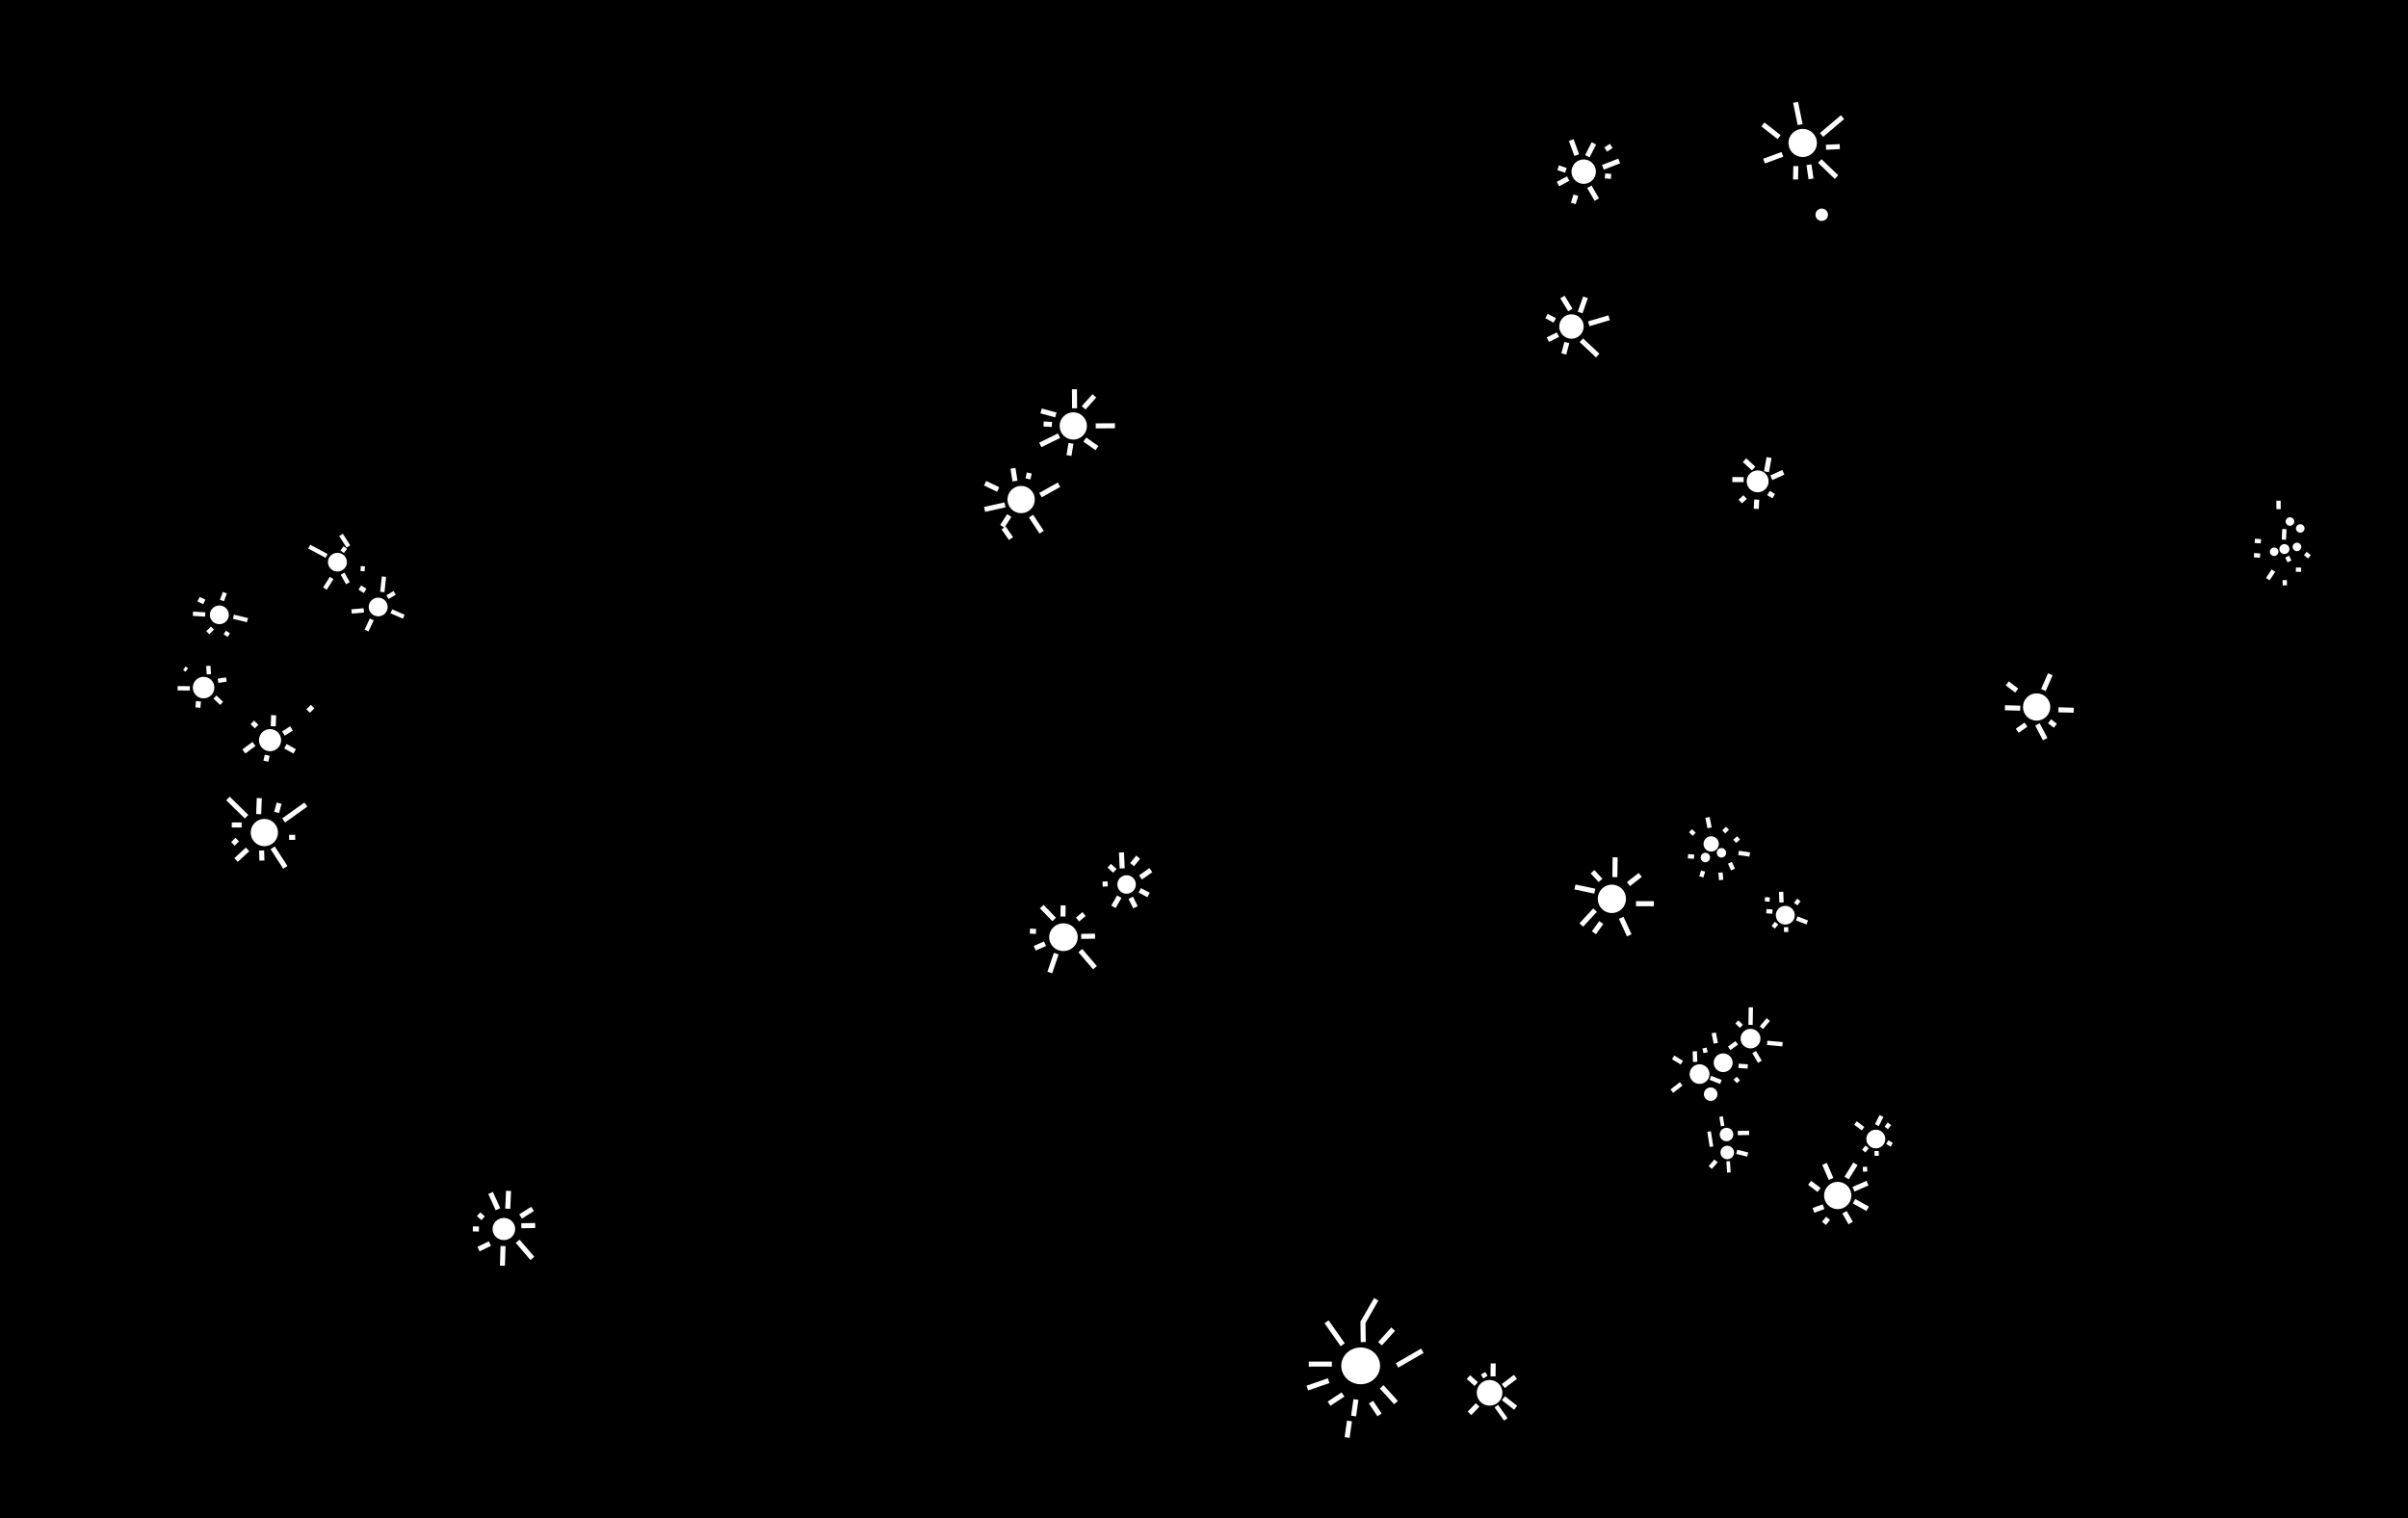
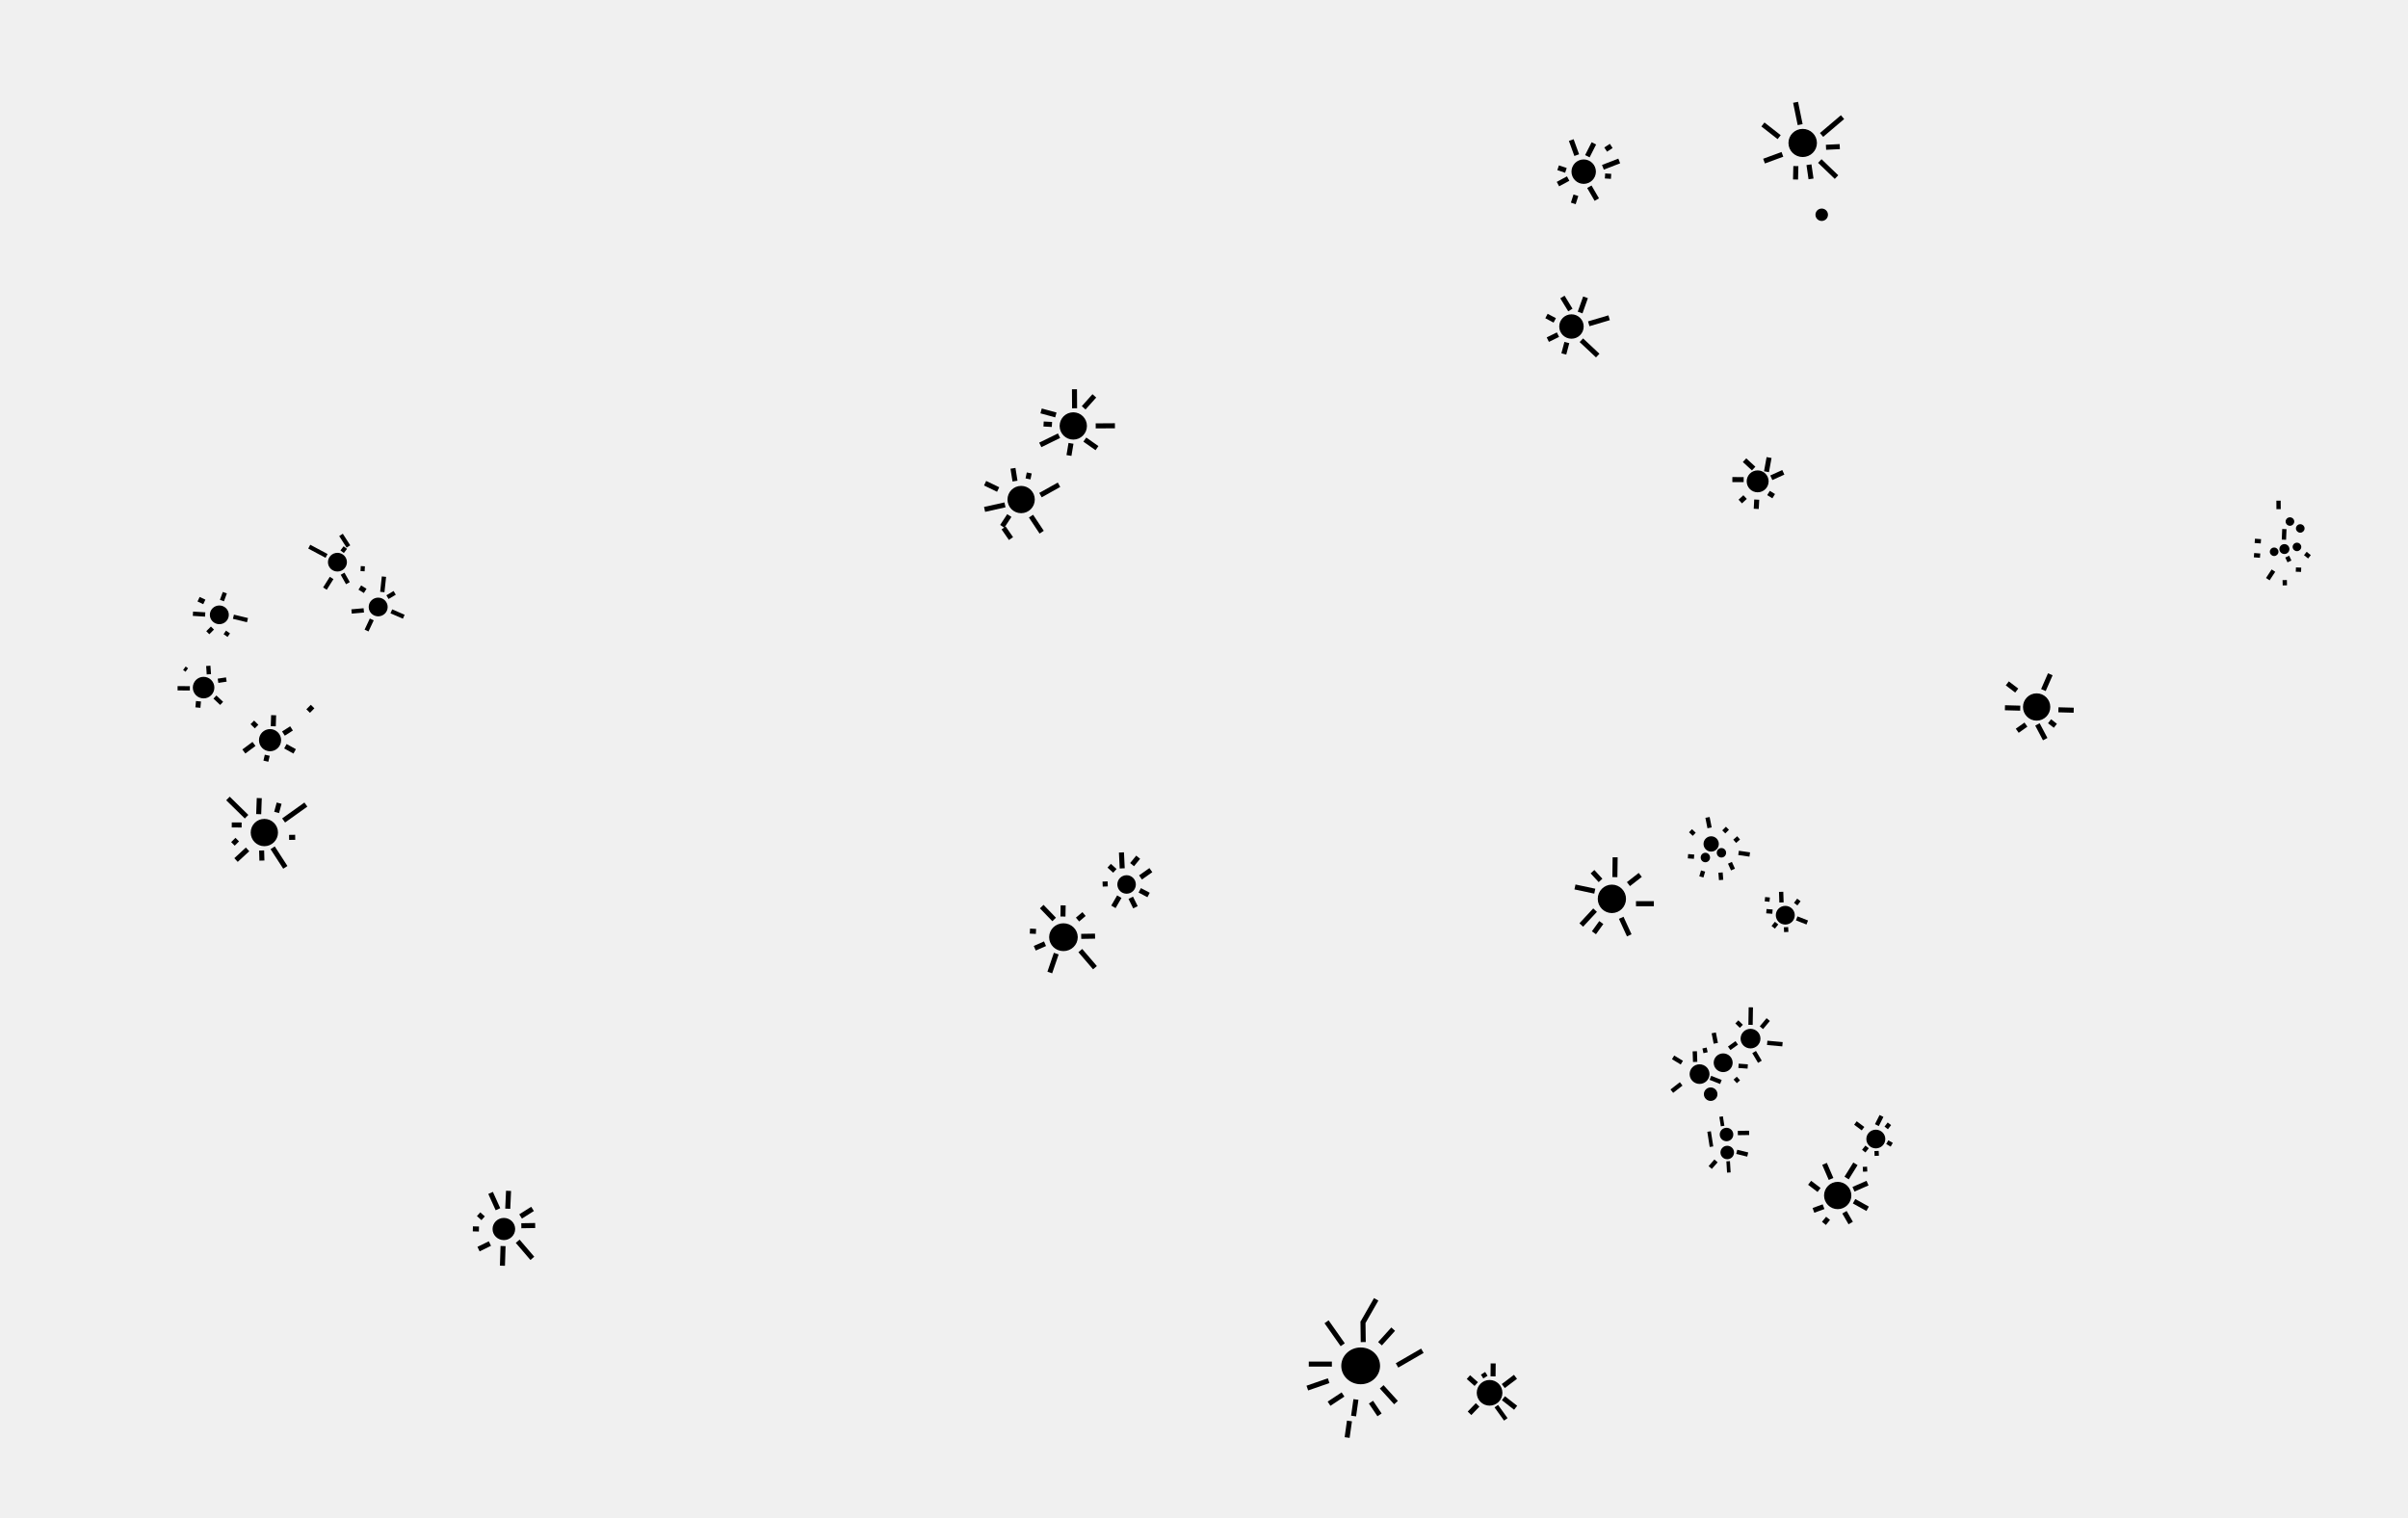
<svg xmlns="http://www.w3.org/2000/svg" viewBox="0 0 1676 1056">
-   <path d="M-13.772-13.103h1697.35v1081.28H-13.772z" stroke="#000" stroke-width="5" />
-   <ellipse cx="947.042" cy="950.654" fill="#fff" rx="12.998" ry="12.296" stroke="#fff" />
-   <path d="M960.499 935.263l9.173-10.152M923.308 919.986l11.244 15.973M972.341 950.357l17.644-10.204M948.837 934.106l-.192-14.571M948.588 920.525l9.253-16.172M910.931 949.414l16.072.024M909.919 966.126l14.838-5.165M937.62 1000.54l1.624-11.531M942.124 985.586l1.625-11.531M925.037 977.002l9.713-6.424M971.638 976.234l-9.963-10.979M960.178 984.765l-5.952-8.833" fill="none" stroke="#fff" stroke-width="3.5" />
-   <circle cx="747.014" cy="296.469" fill="#fff" r="9" stroke="#fff" />
-   <path d="M762.622 296.425l13.382-.09M724.615 286l10.28 2.817M726.344 295.104l5.828.315M754.248 283.848l7.431-8.313M724.05 309.664l13.054-6.419M744.01 317.027l1.414-8.451M747.924 284.179l-.081-13.251M763.512 311.905l-8.452-5.935" fill="none" stroke="#fff" stroke-width="3.5" />
-   <circle cx="183.989" cy="579.464" fill="#fff" r="9" stroke="#fff" />
-   <path d="M197.398 571.064l15.495-11.076M192.533 565.466l1.746-6.449M161.311 574.163l6.869.044M189.779 590.076l8.811 13.622M171.619 568.445l-12.953-12.708M162.127 587.37l2.999-2.996M164.286 598.589l8.02-7.405M182.296 598.977l-.198-7.024M180.053 566.658l.402-11.159M205.458 582.772l-4.239.067" fill="none" stroke="#fff" stroke-width="3.5" />
-   <circle cx="187.955" cy="515.171" fill="#fff" r="7.21" stroke="#fff" />
-   <path d="M197.276 510.577l5.635-3.591M214.482 494.917l3.08-3.138M169.722 523.051l7.064-5.264M198.637 519.388l6.456 3.579M175.631 502.779l2.964 2.933M185.062 529.793l.953-4.13M190.195 505.486l.257-7.686" fill="none" stroke="#fff" stroke-width="3.5" />
-   <ellipse cx="350.694" cy="855.41" fill="#fff" rx="7.362" ry="7.211" stroke="#fff" />
-   <path d="M362.335 846.679l8.322-5.265M362.847 853.132l9.644-.156M333.069 869.402l7.916-3.868M333.118 845.104l3.153 2.833M329.112 855.304l4.237.115M349.705 880.96l.423-13.678M346.583 841.641l-5.127-11.348M353.4 841.291l.554-12.441M370.518 875.833l-10.203-11.901" fill="none" stroke="#fff" stroke-width="3.5" />
-   <ellipse cx="740.169" cy="652.298" fill="#fff" rx="9.455" ry="9.181" stroke="#fff" />
-   <path d="M749.973 640.031l4.532-3.835M752.53 651.73l9.644-.157M730.673 676.875l4.496-13.151M716.832 648.061l4.234.206M720.207 659.995l7.138-3.149M733.698 639.966l-8.643-8.965M739.831 637.924l.13-7.773M762.116 673.518l-10.203-11.901" fill="none" stroke="#fff" stroke-width="3.5" />
-   <circle cx="784.124" cy="615.598" fill="#fff" r="5.939" stroke="#fff" />
-   <path d="M787.949 601.802l4.231-5.172M767.438 615.338l3.544-.135M793.806 610.715l7.213-5.096M787.02 624.875l3.28 6.597M774.964 631.165l4.098-7.082M775.979 606.125l-3.968-3.567M781.076 604.41l-.528-11.104M799.423 622.916l-6.143-3.231" fill="none" stroke="#fff" stroke-width="3.5" />
-   <circle cx="1102.27" cy="119.473" fill="#fff" r="8" stroke="#fff" />
-   <path d="M1115.64 116.442l11.373-4.408M1084.47 116.769l5.434 1.818M1117.11 122.465l4.226.28M1117.57 104.105l3.875-2.529M1097.42 107.966l-3.805-10.482M1084.35 128.131l7.116-3.843M1095.03 141.572l1.818-5.679M1104.83 108.728l4.527-8.948M1111.4 138.921l-5.184-8.933" fill="none" stroke="#fff" stroke-width="3.5" />
-   <ellipse cx="1223.35" cy="335.026" fill="#fff" rx="7.135" ry="7.126" stroke="#fff" />
-   <path d="M1232.86 332.535l8.353-3.794M1205.74 333.786l7.87.034M1230.91 343.119l3.603 2.225M1220.57 326.133l-6.342-5.838M1211.25 349.075l3.354-3.115M1222.37 354.181l.331-6.44M1229.5 328.32l1.795-9.866" fill="none" stroke="#fff" stroke-width="3.5" />
-   <ellipse cx="1093.76" cy="227.26" fill="#fff" rx="8.006" ry="7.995" stroke="#fff" />
-   <path d="M1099.78 217.525l3.764-10.592M1077.3 236.403l7.06-3.477M1100.65 236.809l11.385 10.676M1082.13 222.998l-5.752-3.055M1088.44 246.347l2.11-7.946M1119.97 221.172l-14.174 4.189M1093 215.765l-5.525-9.052" fill="none" stroke="#fff" stroke-width="3.5" />
-   <circle cx="710.729" cy="347.689" fill="#fff" r="9" stroke="#fff" />
-   <path d="M724.182 344.615l12.904-7.224M717.598 359.241l7.423 11.173M694.732 340.716l-9.085-4.398M685.279 354.549l14.2-3.156M697.58 366.331l4.927-7.509M703.665 374.852l-5.113-7.383M706.461 334.854l-1.42-8.903M715.511 333.328l.859-4.151" fill="none" stroke="#fff" stroke-width="3.5" />
-   <circle cx="1036.77" cy="969.42" fill="#fff" r="8.435" stroke="#fff" />
-   <path d="M1046.3 964.724l8.492-6.441M1046.39 973.186l8.52 6.644M1033.88 958.489l-1.664-2.654M1022.8 983.688l5.636-5.854M1022.04 958.486l5.456 4.844" fill="none" stroke="#fff" stroke-width="3.5" />
-   <path d="M1048.06 987.892l-6.62-9.196" fill="none" stroke="#fff" stroke-width="3" />
-   <path d="M1039.18 957.983l.092-9.015" fill="none" stroke="#fff" stroke-width="3.5" />
-   <circle cx="1279.07" cy="832.086" fill="#fff" r="9" stroke="#fff" />
-   <path d="M1290.06 827.742l9.76-4.283M1290.46 836.074l9.439 5.256M1266.1 828.23l-6.58-4.993M1274.44 820.564l-4.542-10.495M1262.18 842.445l7.036-2.567M1269.49 851.498l2.863-3.52M1288.12 851.243l-4.339-7.503M1285.27 819.913l6.144-9.876" fill="none" stroke="#fff" stroke-width="3.5" />
-   <circle cx="1417.53" cy="492.076" fill="#fff" r="9" stroke="#fff" />
-   <path d="M1432.67 494.03l10.655.29M1395.47 492.609l10.654.29M1426.51 502.001l4.057 3.156M1403.68 480.639l-6.579-4.992M1404.03 508.616l6.05-4.277M1423.49 514.445l-5.397-10.236M1422.24 480.286l4.795-10.98" fill="none" stroke="#fff" stroke-width="3.5" />
-   <ellipse cx="1121.89" cy="625.612" fill="#fff" rx="9.326" ry="9.398" stroke="#fff" />
-   <path d="M1138.67 628.992l12.441.006M1100.59 643.799l9.599-10.328M1096.2 617.339l13.791 2.935M1128.39 638.8l5.586 12.205M1113.99 612.791l-5.588-6.081M1133.42 615.367l8.222-6.415M1109.4 649.219l5.121-7.115M1123.98 610.493l.17-13.793" fill="none" stroke="#fff" stroke-width="3.5" />
-   <ellipse cx="1254.7" cy="99.5" fill="#fff" rx="9.409" ry="9.291" stroke="#fff" />
-   <ellipse cx="1267.94" cy="149.471" fill="#fff" rx="3.853" ry="3.809" stroke="#fff" />
-   <path d="M1267.83 93.923l14.598-12.392M1270.93 102.51l9.57-.471M1227.02 86.633l11.296 8.823M1259.06 114.644l1.439 9.877M1252.93 86.752l-3.179-15.532M1227.79 112.141l12.784-4.709M1249.72 124.933l.221-9.332M1278.23 123.255l-11.632-11.189" fill="none" stroke="#fff" stroke-width="3.5" />
-   <circle cx="141.704" cy="478.578" fill="#fff" r="7" stroke="#fff" />
-   <path d="M151.748 473.835l5.778-.879M123.599 479.051l8.551.033M149.584 485.159l4.681 4.406M145.377 469.306l-.406-5.866M128.329 465.118l1.681 1.224" fill="none" stroke="#fff" stroke-width="3" />
-   <path d="M137.749 492.483l.394-4.399" fill="none" stroke="#fff" stroke-width="3.5" />
-   <ellipse cx="263.224" cy="422.469" fill="#fff" rx="6.099" ry="6.008" stroke="#fff" />
-   <path d="M269.684 415.621l5.027-2.981M244.688 425.595l8.516-.761M255.129 438.869l3.63-7.742M272.372 425.493l8.653 3.767M266.091 412.052l1.153-10.706" fill="none" stroke="#fff" stroke-width="3" />
-   <path d="M250.432 408.941l3.75 2.335" fill="none" stroke="#fff" stroke-width="3.5" />
-   <ellipse cx="152.661" cy="427.931" fill="#fff" rx="6.099" ry="6.008" stroke="#fff" />
-   <path d="M154.469 417.998l2.023-5.483M134.285 427.154l8.534.539M144.633 440.396l3.239-3.264M156.463 440.172l2.775 1.911M162.467 429.257l9.788 2.367" fill="none" stroke="#fff" stroke-width="3" />
-   <path d="M138.215 417.064l3.997 1.88" fill="none" stroke="#fff" stroke-width="3.5" />
-   <ellipse cx="234.862" cy="391.278" fill="#fff" rx="6.099" ry="6.008" stroke="#fff" />
-   <path d="M238.144 384.008l2.209-2.885M226.159 409.688l4.66-7.428M238.445 399.313l3.706 6.583M227.292 386.925l-12.054-6.446M242.51 380.35l-5.159-8.05" fill="none" stroke="#fff" stroke-width="3" />
-   <path d="M251.008 395.747l2.873.153" fill="none" stroke="#fff" stroke-width="3.5" />
-   <ellipse cx="1242.59" cy="637.006" fill="#fff" rx="6.099" ry="6.008" stroke="#fff" />
-   <path d="M1249.83 629.277l2.209-2.885M1231.73 626.167l-3.333-.326M1233.67 634.513l-4.247-.323M1234.19 645.418l2.339-2.917M1243.09 645.322l.157 3.366M1239.94 628.114l-.246-7.388M1250.55 639.198l7.323 2.881" fill="none" stroke="#fff" stroke-width="3" />
-   <ellipse cx="1191" cy="587.393" fill="#fff" rx="4.817" ry="4.833" stroke="#fff" />
-   <ellipse cx="1198.14" cy="593.551" fill="#fff" rx="2.758" ry="2.809" stroke="#fff" />
-   <ellipse cx="1186.96" cy="596.838" fill="#fff" rx="2.758" ry="2.809" stroke="#fff" />
-   <path d="M1207.37 585.549l2.732-2.395M1179.1 596.271l-4.247-.323M1185.37 606.233l-1.201 4.086M1197.51 607.322l.414 5.145M1204.06 600.516l2.131 4.702M1189.88 576.186l-1.432-7.252M1179.21 580.684l-2.597-2.502M1199.77 579.017l2.553-2.548M1210.06 593.623l7.788 1.128" fill="none" stroke="#fff" stroke-width="3" />
-   <ellipse cx="1582.84" cy="384.026" fill="#fff" rx="2.506" ry="2.469" stroke="#fff" />
-   <ellipse cx="1589.98" cy="382.155" fill="#fff" rx="2.989" ry="2.944" stroke="#fff" />
-   <ellipse cx="1593.83" cy="362.993" fill="#fff" rx="2.506" ry="2.469" stroke="#fff" />
-   <ellipse cx="1601.01" cy="367.788" fill="#fff" rx="2.506" ry="2.469" stroke="#fff" />
-   <ellipse cx="1598.71" cy="380.655" fill="#fff" rx="2.506" ry="2.469" stroke="#fff" />
-   <path d="M1585.93 354.388l-.043-5.916M1573.62 376.758l-4.247-.323M1573.07 386.733l-4.248-.323M1589.64 375.623l.306-7.386M1593.49 390.763l-1.562-3.342M1590.28 407.425l-.088-3.688M1601.63 396.566l-3.686-.134M1607.42 387.547l-2.88-2.306M1582.34 397.156l-3.916 5.942" fill="none" stroke="#fff" stroke-width="3" />
-   <ellipse cx="1305.6" cy="792.78" fill="#fff" rx="6.099" ry="6.008" stroke="#fff" />
-   <path d="M1312.84 785.052l2.209-2.885M1296.69 785.575l-5.287-3.959M1297.19 801.192l2.338-2.917M1306.09 801.097l.158 3.365M1298.01 812.102l.157 3.366M1306.33 783.096l3.212-6.371M1313.56 794.973l3.116 1.794" fill="none" stroke="#fff" stroke-width="3" />
-   <ellipse cx="1199.35" cy="739.693" fill="#fff" rx="6.099" ry="6.008" stroke="#fff" />
-   <path d="M1187.1 732.697l-.734-3.268M1207.71 750.413l2.267 2.492M1210.04 741.818l6.397.475" fill="none" stroke="#fff" stroke-width="3" />
-   <ellipse cx="1182.92" cy="747.593" fill="#fff" rx="6.417" ry="6.321" stroke="#fff" />
-   <ellipse cx="1190.65" cy="761.562" fill="#fff" rx="4.223" ry="4.188" stroke="#fff" />
-   <ellipse cx="1201.68" cy="789.636" fill="#fff" rx="4.223" ry="4.188" stroke="#fff" />
-   <ellipse cx="1202.19" cy="802.155" fill="#fff" rx="4.223" ry="4.188" stroke="#fff" />
-   <path d="M1170.58 739.622l-6.083-3.681M1170.12 754.406l-6.503 5.057M1179.84 739.103l-.246-7.388M1190.45 750.187l7.324 2.881M1209.55 788.602l7.869-.118" fill="none" stroke="#fff" stroke-width="3" />
-   <path d="M1189.56 787.553l1.654 10.556" fill="none" stroke="#fff" stroke-width="2.5" />
-   <path d="M1194.37 808.001l-4.045 4.604" fill="none" stroke="#fff" stroke-width="3" />
-   <path d="M1197.92 777.165l1.038 6.575" fill="none" stroke="#fff" stroke-width="2.5" />
-   <path d="M1208.8 801.704l7.643 1.878" fill="none" stroke="#fff" stroke-width="3" />
-   <path d="M1203.3 816.088l-.477-7.855" fill="none" stroke="#fff" stroke-width="2.5" />
-   <ellipse cx="1218.39" cy="722.896" fill="#fff" rx="6.417" ry="6.321" stroke="#fff" />
-   <path d="M1208.81 725.866l-5.258 3.766M1225.97 715.303l4.744-5.67M1212.02 714.337l-3.157-3.1M1229.99 725.843l10.639.966M1218.4 713.324l.195-12.21M1192.79 718.903l1.432 7.252M1220.9 732.234l4.016 6.768" fill="none" stroke="#fff" stroke-width="3" />
+   <ellipse cx="947.042" cy="950.654" rx="12.998" ry="12.296" stroke="#000" />
+   <path d="M960.499 935.263l9.173-10.152M923.308 919.986l11.244 15.973M972.341 950.357l17.644-10.204M948.837 934.106l-.192-14.571M948.588 920.525l9.253-16.172M910.931 949.414l16.072.024M909.919 966.126l14.838-5.165M937.62 1000.54l1.624-11.531M942.124 985.586l1.625-11.531M925.037 977.002l9.713-6.424M971.638 976.234l-9.963-10.979M960.178 984.765l-5.952-8.833" fill="none" stroke="#000" stroke-width="3.5" />
+   <circle cx="747.014" cy="296.469" r="9" stroke="#000" />
+   <path d="M762.622 296.425l13.382-.09M724.615 286l10.28 2.817M726.344 295.104l5.828.315M754.248 283.848l7.431-8.313M724.05 309.664l13.054-6.419M744.01 317.027l1.414-8.451M747.924 284.179l-.081-13.251M763.512 311.905l-8.452-5.935" fill="none" stroke="#000" stroke-width="3.5" />
+   <circle cx="183.989" cy="579.464" r="9" stroke="#000" />
+   <path d="M197.398 571.064l15.495-11.076M192.533 565.466l1.746-6.449M161.311 574.163l6.869.044M189.779 590.076l8.811 13.622M171.619 568.445l-12.953-12.708M162.127 587.37l2.999-2.996M164.286 598.589l8.02-7.405M182.296 598.977l-.198-7.024M180.053 566.658l.402-11.159M205.458 582.772l-4.239.067" fill="none" stroke="#000" stroke-width="3.5" />
+   <circle cx="187.955" cy="515.171" r="7.21" stroke="#000" />
+   <path d="M197.276 510.577l5.635-3.591M214.482 494.917l3.08-3.138M169.722 523.051l7.064-5.264M198.637 519.388l6.456 3.579M175.631 502.779l2.964 2.933M185.062 529.793l.953-4.13M190.195 505.486l.257-7.686" fill="none" stroke="#000" stroke-width="3.5" />
+   <ellipse cx="350.694" cy="855.41" rx="7.362" ry="7.211" stroke="#000" />
+   <path d="M362.335 846.679l8.322-5.265M362.847 853.132l9.644-.156M333.069 869.402l7.916-3.868M333.118 845.104l3.153 2.833M329.112 855.304l4.237.115M349.705 880.96l.423-13.678M346.583 841.641l-5.127-11.348M353.4 841.291l.554-12.441M370.518 875.833l-10.203-11.901" fill="none" stroke="#000" stroke-width="3.5" />
+   <ellipse cx="740.169" cy="652.298" rx="9.455" ry="9.181" stroke="#000" />
+   <path d="M749.973 640.031l4.532-3.835M752.53 651.73l9.644-.157M730.673 676.875l4.496-13.151M716.832 648.061l4.234.206M720.207 659.995l7.138-3.149M733.698 639.966l-8.643-8.965M739.831 637.924l.13-7.773M762.116 673.518l-10.203-11.901" fill="none" stroke="#000" stroke-width="3.5" />
+   <circle cx="784.124" cy="615.598" r="5.939" stroke="#000" />
+   <path d="M787.949 601.802l4.231-5.172M767.438 615.338l3.544-.135M793.806 610.715l7.213-5.096M787.02 624.875l3.28 6.597M774.964 631.165l4.098-7.082M775.979 606.125l-3.968-3.567M781.076 604.41l-.528-11.104M799.423 622.916l-6.143-3.231" fill="none" stroke="#000" stroke-width="3.5" />
+   <circle cx="1102.27" cy="119.473" r="8" stroke="#000" />
+   <path d="M1115.64 116.442l11.373-4.408M1084.47 116.769l5.434 1.818M1117.11 122.465l4.226.28M1117.57 104.105l3.875-2.529M1097.42 107.966l-3.805-10.482M1084.35 128.131l7.116-3.843M1095.03 141.572l1.818-5.679M1104.83 108.728l4.527-8.948M1111.4 138.921l-5.184-8.933" fill="none" stroke="#000" stroke-width="3.5" />
+   <ellipse cx="1223.35" cy="335.026" rx="7.135" ry="7.126" stroke="#000" />
+   <path d="M1232.86 332.535l8.353-3.794M1205.74 333.786l7.87.034M1230.91 343.119l3.603 2.225M1220.57 326.133l-6.342-5.838M1211.25 349.075l3.354-3.115M1222.37 354.181l.331-6.44M1229.5 328.32l1.795-9.866" fill="none" stroke="#000" stroke-width="3.5" />
+   <ellipse cx="1093.76" cy="227.26" rx="8.006" ry="7.995" stroke="#000" />
+   <path d="M1099.78 217.525l3.764-10.592M1077.3 236.403l7.06-3.477M1100.65 236.809l11.385 10.676M1082.13 222.998l-5.752-3.055M1088.44 246.347l2.11-7.946M1119.97 221.172l-14.174 4.189M1093 215.765l-5.525-9.052" fill="none" stroke="#000" stroke-width="3.5" />
+   <circle cx="710.729" cy="347.689" r="9" stroke="#000" />
+   <path d="M724.182 344.615l12.904-7.224M717.598 359.241l7.423 11.173M694.732 340.716l-9.085-4.398M685.279 354.549l14.2-3.156M697.58 366.331l4.927-7.509M703.665 374.852l-5.113-7.383M706.461 334.854l-1.42-8.903M715.511 333.328l.859-4.151" fill="none" stroke="#000" stroke-width="3.5" />
+   <circle cx="1036.77" cy="969.42" r="8.435" stroke="#000" />
+   <path d="M1046.3 964.724l8.492-6.441M1046.39 973.186l8.52 6.644M1033.88 958.489l-1.664-2.654M1022.8 983.688l5.636-5.854M1022.04 958.486l5.456 4.844" fill="none" stroke="#000" stroke-width="3.5" />
+   <path d="M1048.06 987.892l-6.62-9.196" fill="none" stroke="#000" stroke-width="3" />
+   <path d="M1039.18 957.983l.092-9.015" fill="none" stroke="#000" stroke-width="3.5" />
+   <circle cx="1279.07" cy="832.086" r="9" stroke="#000" />
+   <path d="M1290.06 827.742l9.76-4.283M1290.46 836.074l9.439 5.256M1266.1 828.23l-6.58-4.993M1274.44 820.564l-4.542-10.495M1262.18 842.445l7.036-2.567M1269.49 851.498l2.863-3.52M1288.12 851.243l-4.339-7.503M1285.27 819.913l6.144-9.876" fill="none" stroke="#000" stroke-width="3.5" />
+   <circle cx="1417.53" cy="492.076" r="9" stroke="#000" />
+   <path d="M1432.67 494.03l10.655.29M1395.47 492.609l10.654.29M1426.51 502.001l4.057 3.156M1403.68 480.639l-6.579-4.992M1404.03 508.616l6.05-4.277M1423.49 514.445l-5.397-10.236M1422.24 480.286l4.795-10.98" fill="none" stroke="#000" stroke-width="3.5" />
+   <ellipse cx="1121.89" cy="625.612" rx="9.326" ry="9.398" stroke="#000" />
+   <path d="M1138.67 628.992l12.441.006M1100.59 643.799l9.599-10.328M1096.2 617.339l13.791 2.935M1128.39 638.8l5.586 12.205M1113.99 612.791l-5.588-6.081M1133.42 615.367l8.222-6.415M1109.4 649.219l5.121-7.115M1123.98 610.493l.17-13.793" fill="none" stroke="#000" stroke-width="3.5" />
+   <ellipse cx="1254.7" cy="99.5" rx="9.409" ry="9.291" stroke="#000" />
+   <ellipse cx="1267.94" cy="149.471" rx="3.853" ry="3.809" stroke="#000" />
+   <path d="M1267.83 93.923l14.598-12.392M1270.93 102.51l9.57-.471M1227.02 86.633l11.296 8.823M1259.06 114.644l1.439 9.877M1252.93 86.752l-3.179-15.532M1227.79 112.141l12.784-4.709M1249.72 124.933l.221-9.332M1278.23 123.255l-11.632-11.189" fill="none" stroke="#000" stroke-width="3.5" />
+   <circle cx="141.704" cy="478.578" r="7" stroke="#000" />
+   <path d="M151.748 473.835l5.778-.879M123.599 479.051l8.551.033M149.584 485.159l4.681 4.406M145.377 469.306l-.406-5.866M128.329 465.118l1.681 1.224" fill="none" stroke="#000" stroke-width="3" />
+   <path d="M137.749 492.483l.394-4.399" fill="none" stroke="#000" stroke-width="3.5" />
+   <ellipse cx="263.224" cy="422.469" rx="6.099" ry="6.008" stroke="#000" />
+   <path d="M269.684 415.621l5.027-2.981M244.688 425.595l8.516-.761M255.129 438.869l3.63-7.742M272.372 425.493l8.653 3.767M266.091 412.052l1.153-10.706" fill="none" stroke="#000" stroke-width="3" />
+   <path d="M250.432 408.941l3.75 2.335" fill="none" stroke="#000" stroke-width="3.5" />
+   <ellipse cx="152.661" cy="427.931" rx="6.099" ry="6.008" stroke="#000" />
+   <path d="M154.469 417.998l2.023-5.483M134.285 427.154l8.534.539M144.633 440.396l3.239-3.264M156.463 440.172l2.775 1.911M162.467 429.257l9.788 2.367" fill="none" stroke="#000" stroke-width="3" />
+   <path d="M138.215 417.064l3.997 1.88" fill="none" stroke="#000" stroke-width="3.5" />
+   <ellipse cx="234.862" cy="391.278" rx="6.099" ry="6.008" stroke="#000" />
+   <path d="M238.144 384.008l2.209-2.885M226.159 409.688l4.66-7.428M238.445 399.313l3.706 6.583M227.292 386.925l-12.054-6.446M242.51 380.35l-5.159-8.05" fill="none" stroke="#000" stroke-width="3" />
+   <path d="M251.008 395.747l2.873.153" fill="none" stroke="#000" stroke-width="3.5" />
+   <ellipse cx="1242.59" cy="637.006" rx="6.099" ry="6.008" stroke="#000" />
+   <path d="M1249.83 629.277l2.209-2.885M1231.73 626.167l-3.333-.326M1233.67 634.513l-4.247-.323M1234.19 645.418l2.339-2.917M1243.09 645.322l.157 3.366M1239.94 628.114l-.246-7.388M1250.55 639.198l7.323 2.881" fill="none" stroke="#000" stroke-width="3" />
+   <ellipse cx="1191" cy="587.393" rx="4.817" ry="4.833" stroke="#000" />
+   <ellipse cx="1198.14" cy="593.551" rx="2.758" ry="2.809" stroke="#000" />
+   <ellipse cx="1186.96" cy="596.838" rx="2.758" ry="2.809" stroke="#000" />
+   <path d="M1207.37 585.549l2.732-2.395M1179.1 596.271l-4.247-.323M1185.37 606.233l-1.201 4.086M1197.51 607.322l.414 5.145M1204.06 600.516l2.131 4.702M1189.88 576.186l-1.432-7.252M1179.21 580.684l-2.597-2.502M1199.77 579.017l2.553-2.548M1210.06 593.623l7.788 1.128" fill="none" stroke="#000" stroke-width="3" />
+   <ellipse cx="1582.84" cy="384.026" rx="2.506" ry="2.469" stroke="#000" />
+   <ellipse cx="1589.98" cy="382.155" rx="2.989" ry="2.944" stroke="#000" />
+   <ellipse cx="1593.83" cy="362.993" rx="2.506" ry="2.469" stroke="#000" />
+   <ellipse cx="1601.01" cy="367.788" rx="2.506" ry="2.469" stroke="#000" />
+   <ellipse cx="1598.71" cy="380.655" rx="2.506" ry="2.469" stroke="#000" />
+   <path d="M1585.93 354.388l-.043-5.916M1573.62 376.758l-4.247-.323M1573.07 386.733l-4.248-.323M1589.64 375.623l.306-7.386M1593.49 390.763l-1.562-3.342M1590.28 407.425l-.088-3.688M1601.63 396.566l-3.686-.134M1607.42 387.547l-2.88-2.306M1582.34 397.156l-3.916 5.942" fill="none" stroke="#000" stroke-width="3" />
+   <ellipse cx="1305.6" cy="792.78" rx="6.099" ry="6.008" stroke="#000" />
+   <path d="M1312.84 785.052l2.209-2.885M1296.69 785.575l-5.287-3.959M1297.19 801.192l2.338-2.917M1306.09 801.097l.158 3.365M1298.01 812.102l.157 3.366M1306.33 783.096l3.212-6.371M1313.56 794.973l3.116 1.794" fill="none" stroke="#000" stroke-width="3" />
+   <ellipse cx="1199.35" cy="739.693" rx="6.099" ry="6.008" stroke="#000" />
+   <path d="M1187.1 732.697l-.734-3.268M1207.71 750.413l2.267 2.492M1210.04 741.818l6.397.475" fill="none" stroke="#000" stroke-width="3" />
+   <ellipse cx="1182.92" cy="747.593" rx="6.417" ry="6.321" stroke="#000" />
+   <ellipse cx="1190.65" cy="761.562" rx="4.223" ry="4.188" stroke="#000" />
+   <ellipse cx="1201.68" cy="789.636" rx="4.223" ry="4.188" stroke="#000" />
+   <ellipse cx="1202.19" cy="802.155" rx="4.223" ry="4.188" stroke="#000" />
+   <path d="M1170.58 739.622l-6.083-3.681M1170.12 754.406l-6.503 5.057M1179.84 739.103l-.246-7.388M1190.45 750.187l7.324 2.881M1209.55 788.602l7.869-.118" fill="none" stroke="#000" stroke-width="3" />
+   <path d="M1189.56 787.553l1.654 10.556" fill="none" stroke="#000" stroke-width="2.5" />
+   <path d="M1194.37 808.001l-4.045 4.604" fill="none" stroke="#000" stroke-width="3" />
+   <path d="M1197.92 777.165l1.038 6.575" fill="none" stroke="#000" stroke-width="2.5" />
+   <path d="M1208.8 801.704l7.643 1.878" fill="none" stroke="#000" stroke-width="3" />
+   <path d="M1203.3 816.088l-.477-7.855" fill="none" stroke="#000" stroke-width="2.5" />
+   <ellipse cx="1218.39" cy="722.896" rx="6.417" ry="6.321" stroke="#000" />
+   <path d="M1208.81 725.866l-5.258 3.766M1225.97 715.303l4.744-5.67M1212.02 714.337l-3.157-3.1M1229.99 725.843l10.639.966M1218.4 713.324l.195-12.21M1192.79 718.903l1.432 7.252M1220.9 732.234l4.016 6.768" fill="none" stroke="#000" stroke-width="3" />
</svg>
